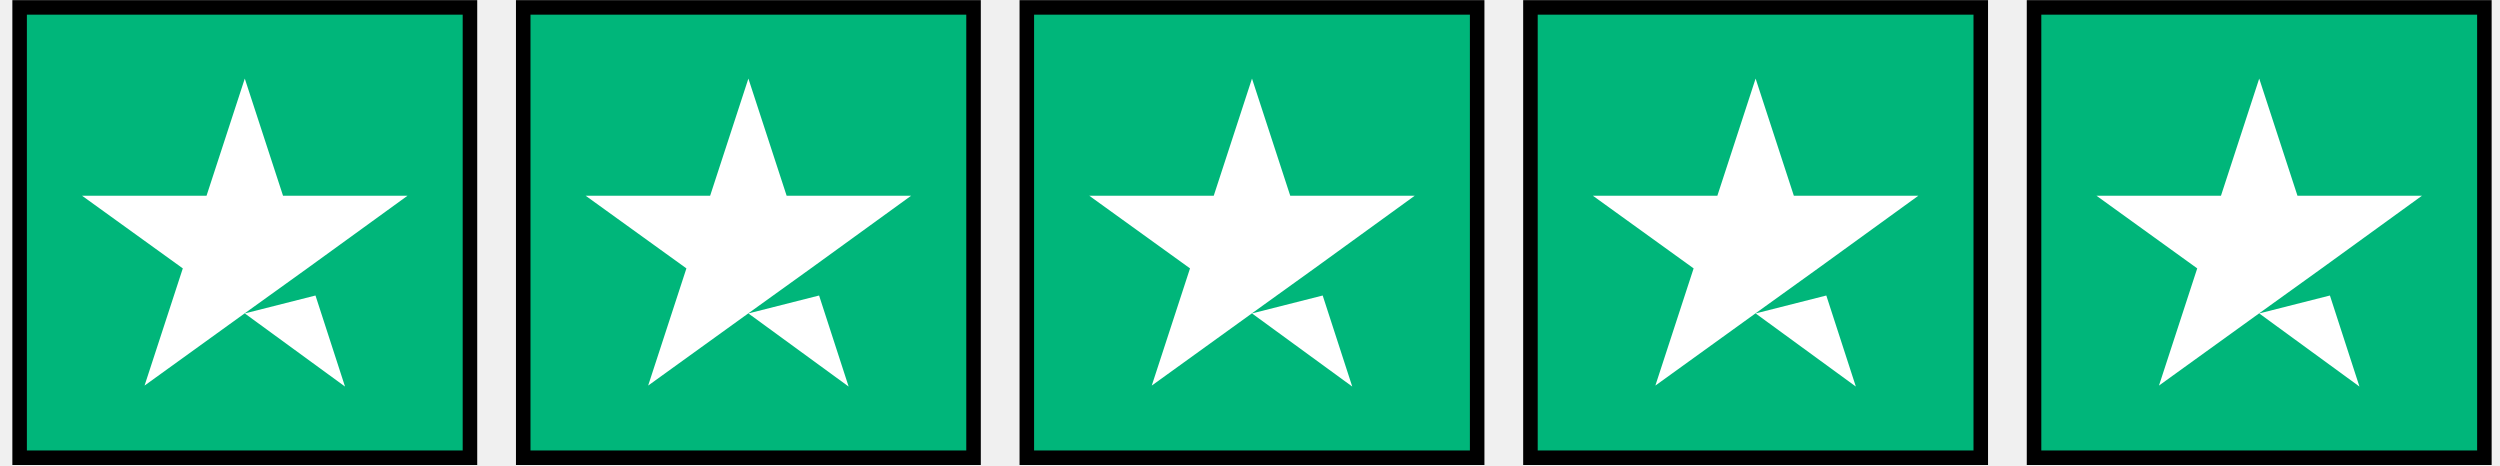
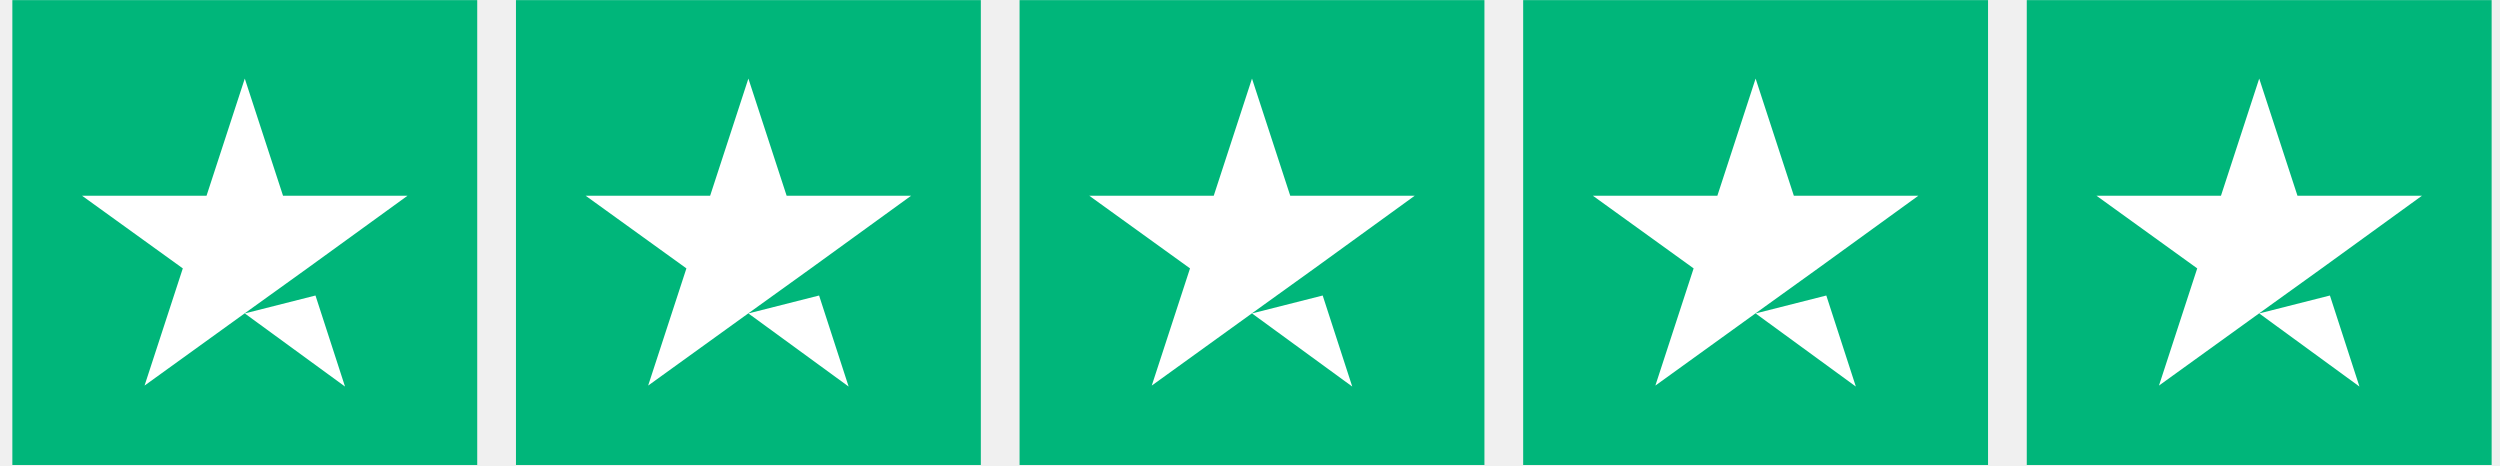
<svg xmlns="http://www.w3.org/2000/svg" width="172" height="32" viewBox="0 0 172 32" fill="none">
-   <g clip-path="url(#clip0_40_2274)">
-     <path d="M170.926 0.508V31.492H139.942V0.508H170.926ZM136.277 0.508V31.492H105.294V0.508H136.277ZM101.629 0.508V31.492H70.645V0.508H101.629ZM66.98 0.508V31.492H35.998V0.508H66.98ZM32.333 0.508V31.492H1.35V0.508H32.333Z" fill="#00B67A" stroke="black" style="fill:#00B67A;fill:color(display-p3 0 0.714 0.478);fill-opacity:1;stroke:black;stroke-opacity:1;" />
-     <path d="M16.841 21.564L21.705 20.331L23.737 26.595L16.841 21.564ZM28.035 13.468H19.473L16.841 5.406L14.209 13.468H5.647L12.577 18.465L9.945 26.528L16.874 21.53L21.139 18.465L28.035 13.468ZM51.489 21.564L56.353 20.331L58.386 26.595L51.489 21.564ZM62.683 13.468H54.121L51.489 5.406L48.857 13.468H40.295L47.225 18.465L44.593 26.528L51.523 21.53L55.787 18.465L62.683 13.468ZM86.137 21.564L91.001 20.331L93.034 26.595L86.137 21.564ZM97.331 13.468H88.769L86.137 5.406L83.505 13.468H74.943L81.873 18.465L79.241 26.528L86.171 21.53L90.435 18.465L97.331 13.468ZM120.786 21.564L125.65 20.331L127.682 26.595L120.786 21.564ZM131.98 13.468H123.417L120.786 5.406L118.154 13.468H109.592L116.521 18.465L113.889 26.528L120.819 21.53L125.083 18.465L131.98 13.468ZM155.434 21.564L160.298 20.331L162.33 26.595L155.434 21.564ZM166.628 13.468H158.066L155.434 5.406L152.802 13.468H144.24L151.169 18.465L148.537 26.528L155.467 21.53L159.731 18.465L166.628 13.468Z" fill="white" style="fill:white;fill-opacity:1;" />
-   </g>
-   <defs>
-     <clipPath id="clip0_40_2274">
-       <rect width="170.576" height="32" fill="white" style="fill:white;fill-opacity:1;" transform="translate(0.849487)" />
-     </clipPath>
-   </defs>
+   <path d="M0.85 0.008H32.833V31.991H0.85V0.008ZM35.498 0.008H67.481V31.991H35.498V0.008ZM70.146 0.008H102.129V31.991H70.146V0.008ZM104.794 0.008H136.777V31.991H104.794V0.008ZM139.442 0.008H171.425V31.991H139.442V0.008Z" fill="#00B67A" style="fill:#00B67A;fill:color(display-p3 0 0.714 0.478);fill-opacity:1;" />
+   <path d="M16.841 21.564L21.705 20.331L23.737 26.595L16.841 21.564ZM28.035 13.468H19.473L16.841 5.406L14.209 13.468H5.647L12.577 18.465L9.945 26.528L16.874 21.53L21.139 18.465L28.035 13.468ZM51.489 21.564L56.353 20.331L58.386 26.595L51.489 21.564ZM62.683 13.468H54.121L51.489 5.406L48.857 13.468H40.295L47.225 18.465L44.593 26.528L51.523 21.53L55.787 18.465L62.683 13.468ZM86.137 21.564L91.001 20.331L93.034 26.595L86.137 21.564ZM97.331 13.468H88.769L86.137 5.406L83.505 13.468H74.943L81.873 18.465L79.241 26.528L86.171 21.53L90.435 18.465L97.331 13.468ZM120.786 21.564L125.65 20.331L127.682 26.595L120.786 21.564ZM131.98 13.468H123.417L120.786 5.406L118.154 13.468H109.592L116.521 18.465L113.889 26.528L120.819 21.53L125.083 18.465L131.98 13.468ZM155.434 21.564L160.298 20.331L162.33 26.595L155.434 21.564ZM166.628 13.468H158.066L155.434 5.406L152.802 13.468H144.24L151.169 18.465L148.537 26.528L155.467 21.53L159.731 18.465L166.628 13.468Z" fill="white" style="fill:white;fill-opacity:1;" />
</svg>
